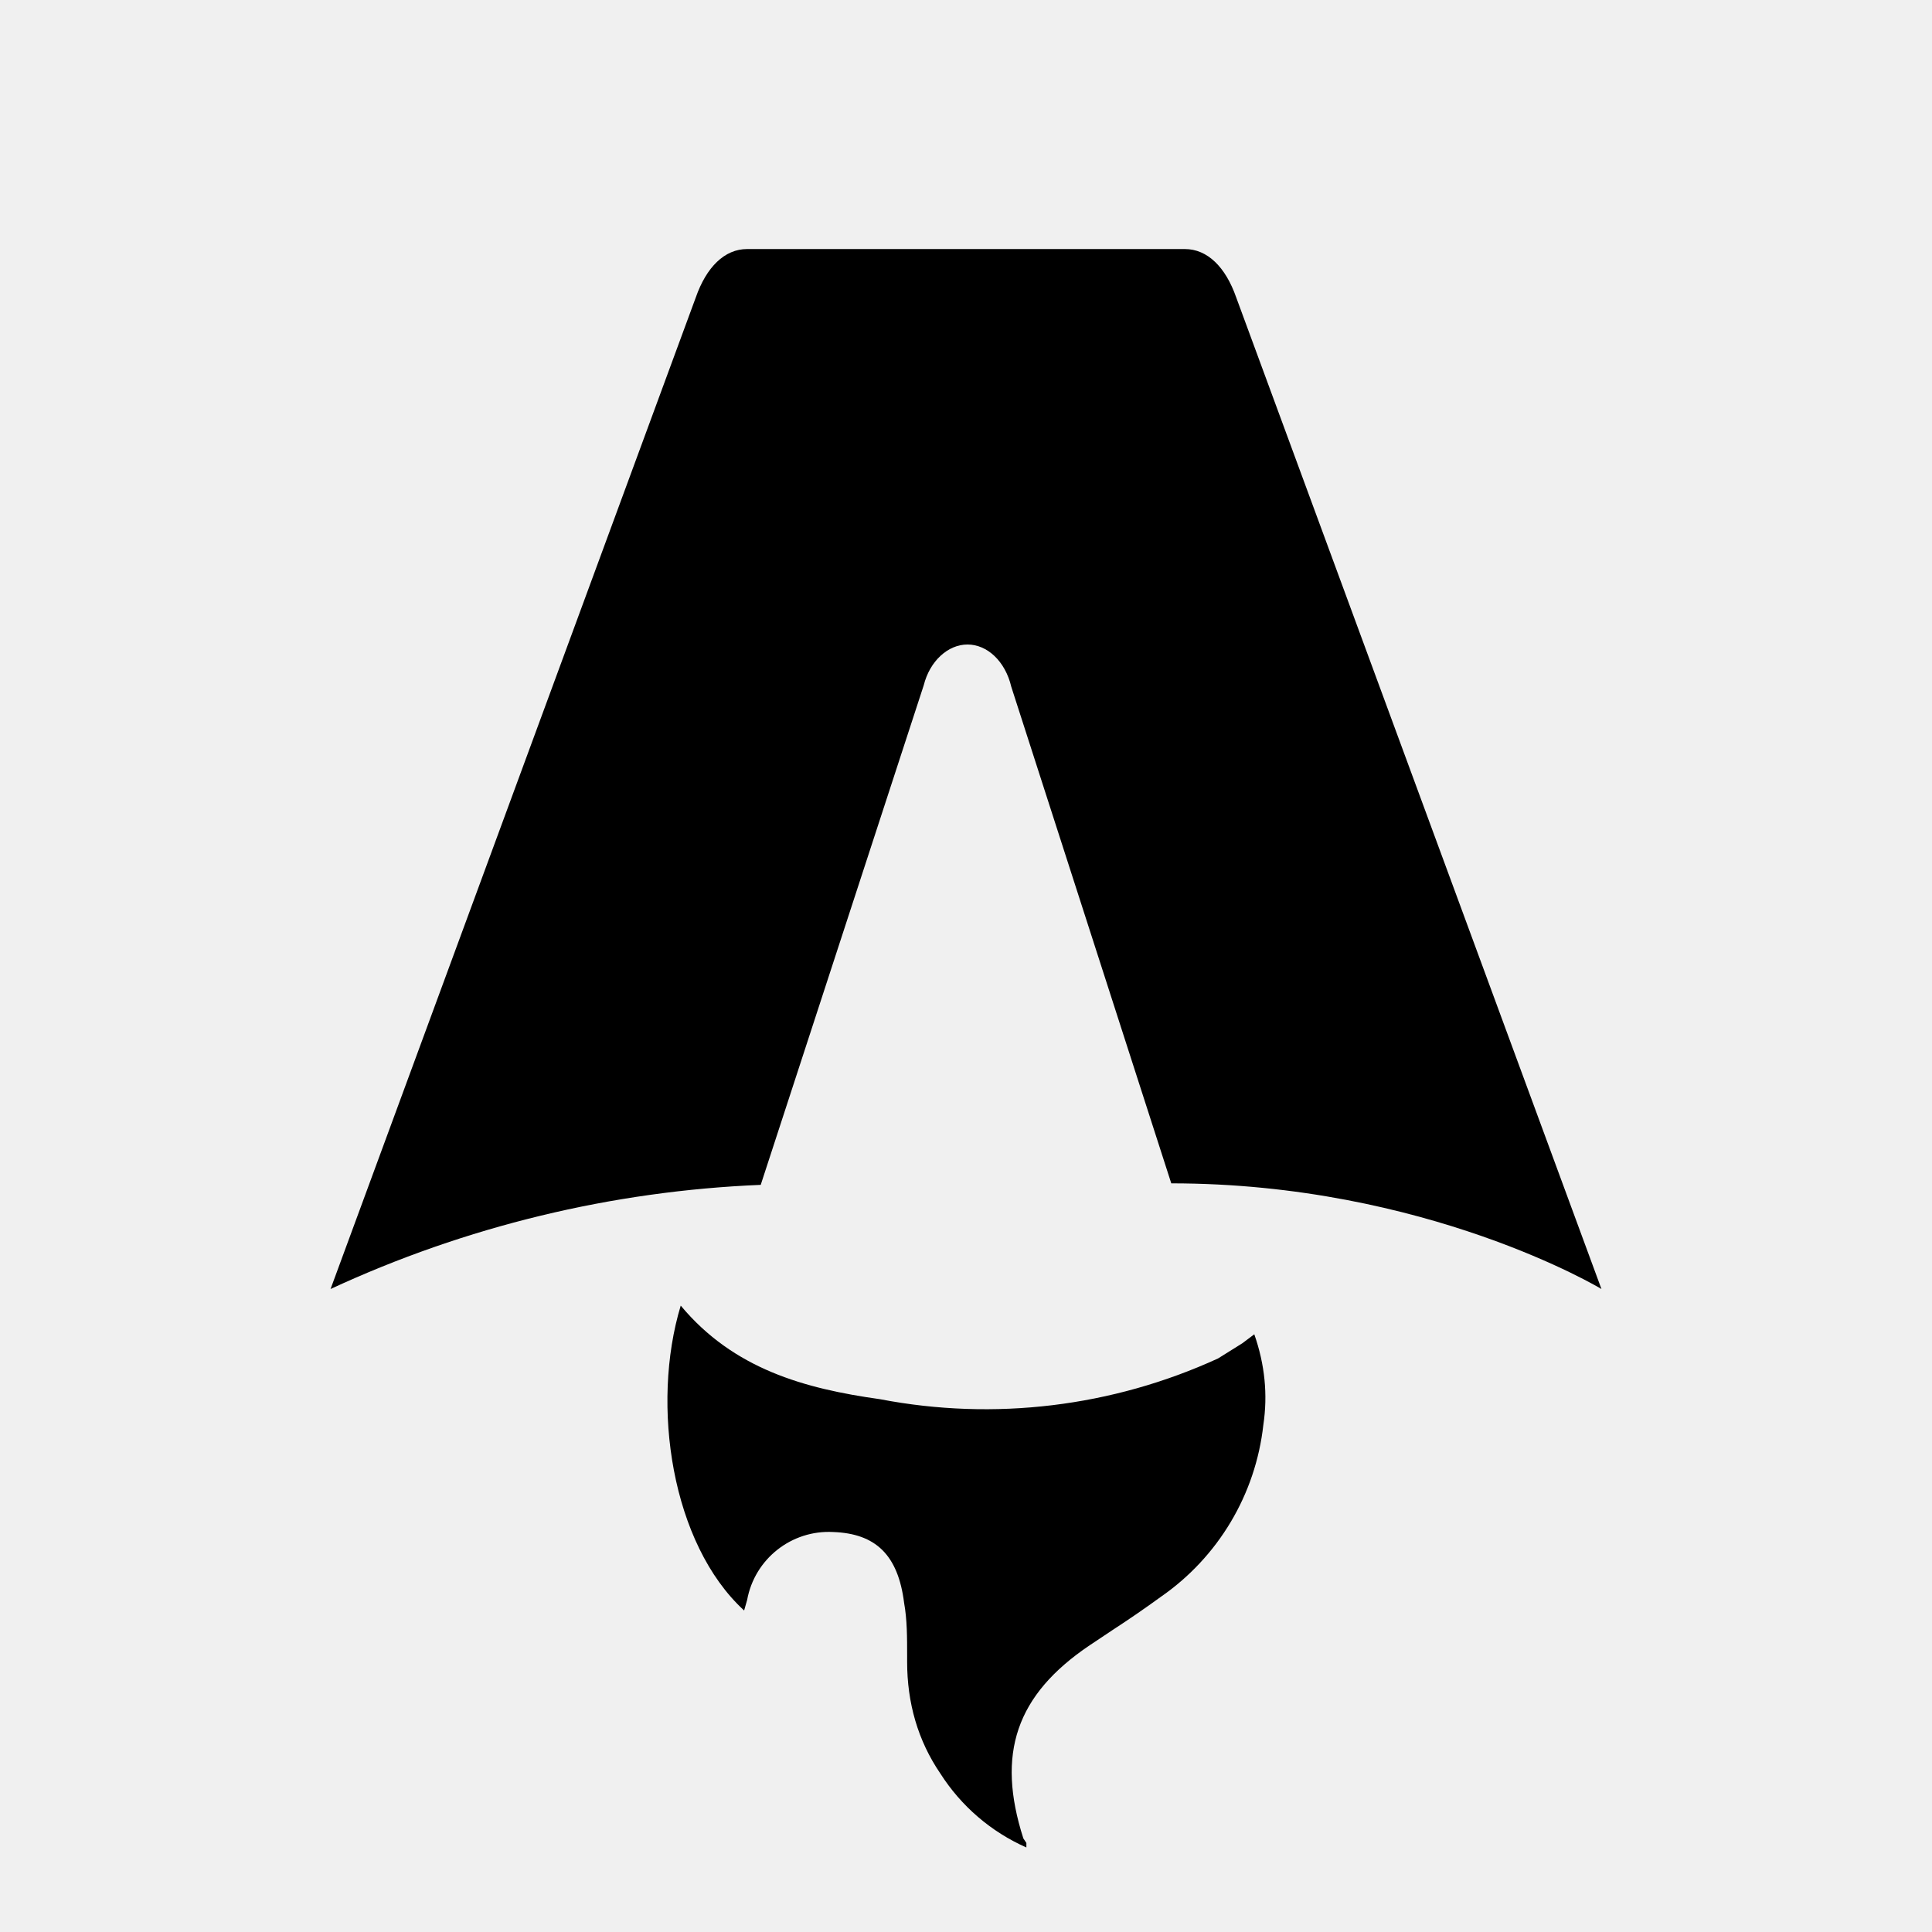
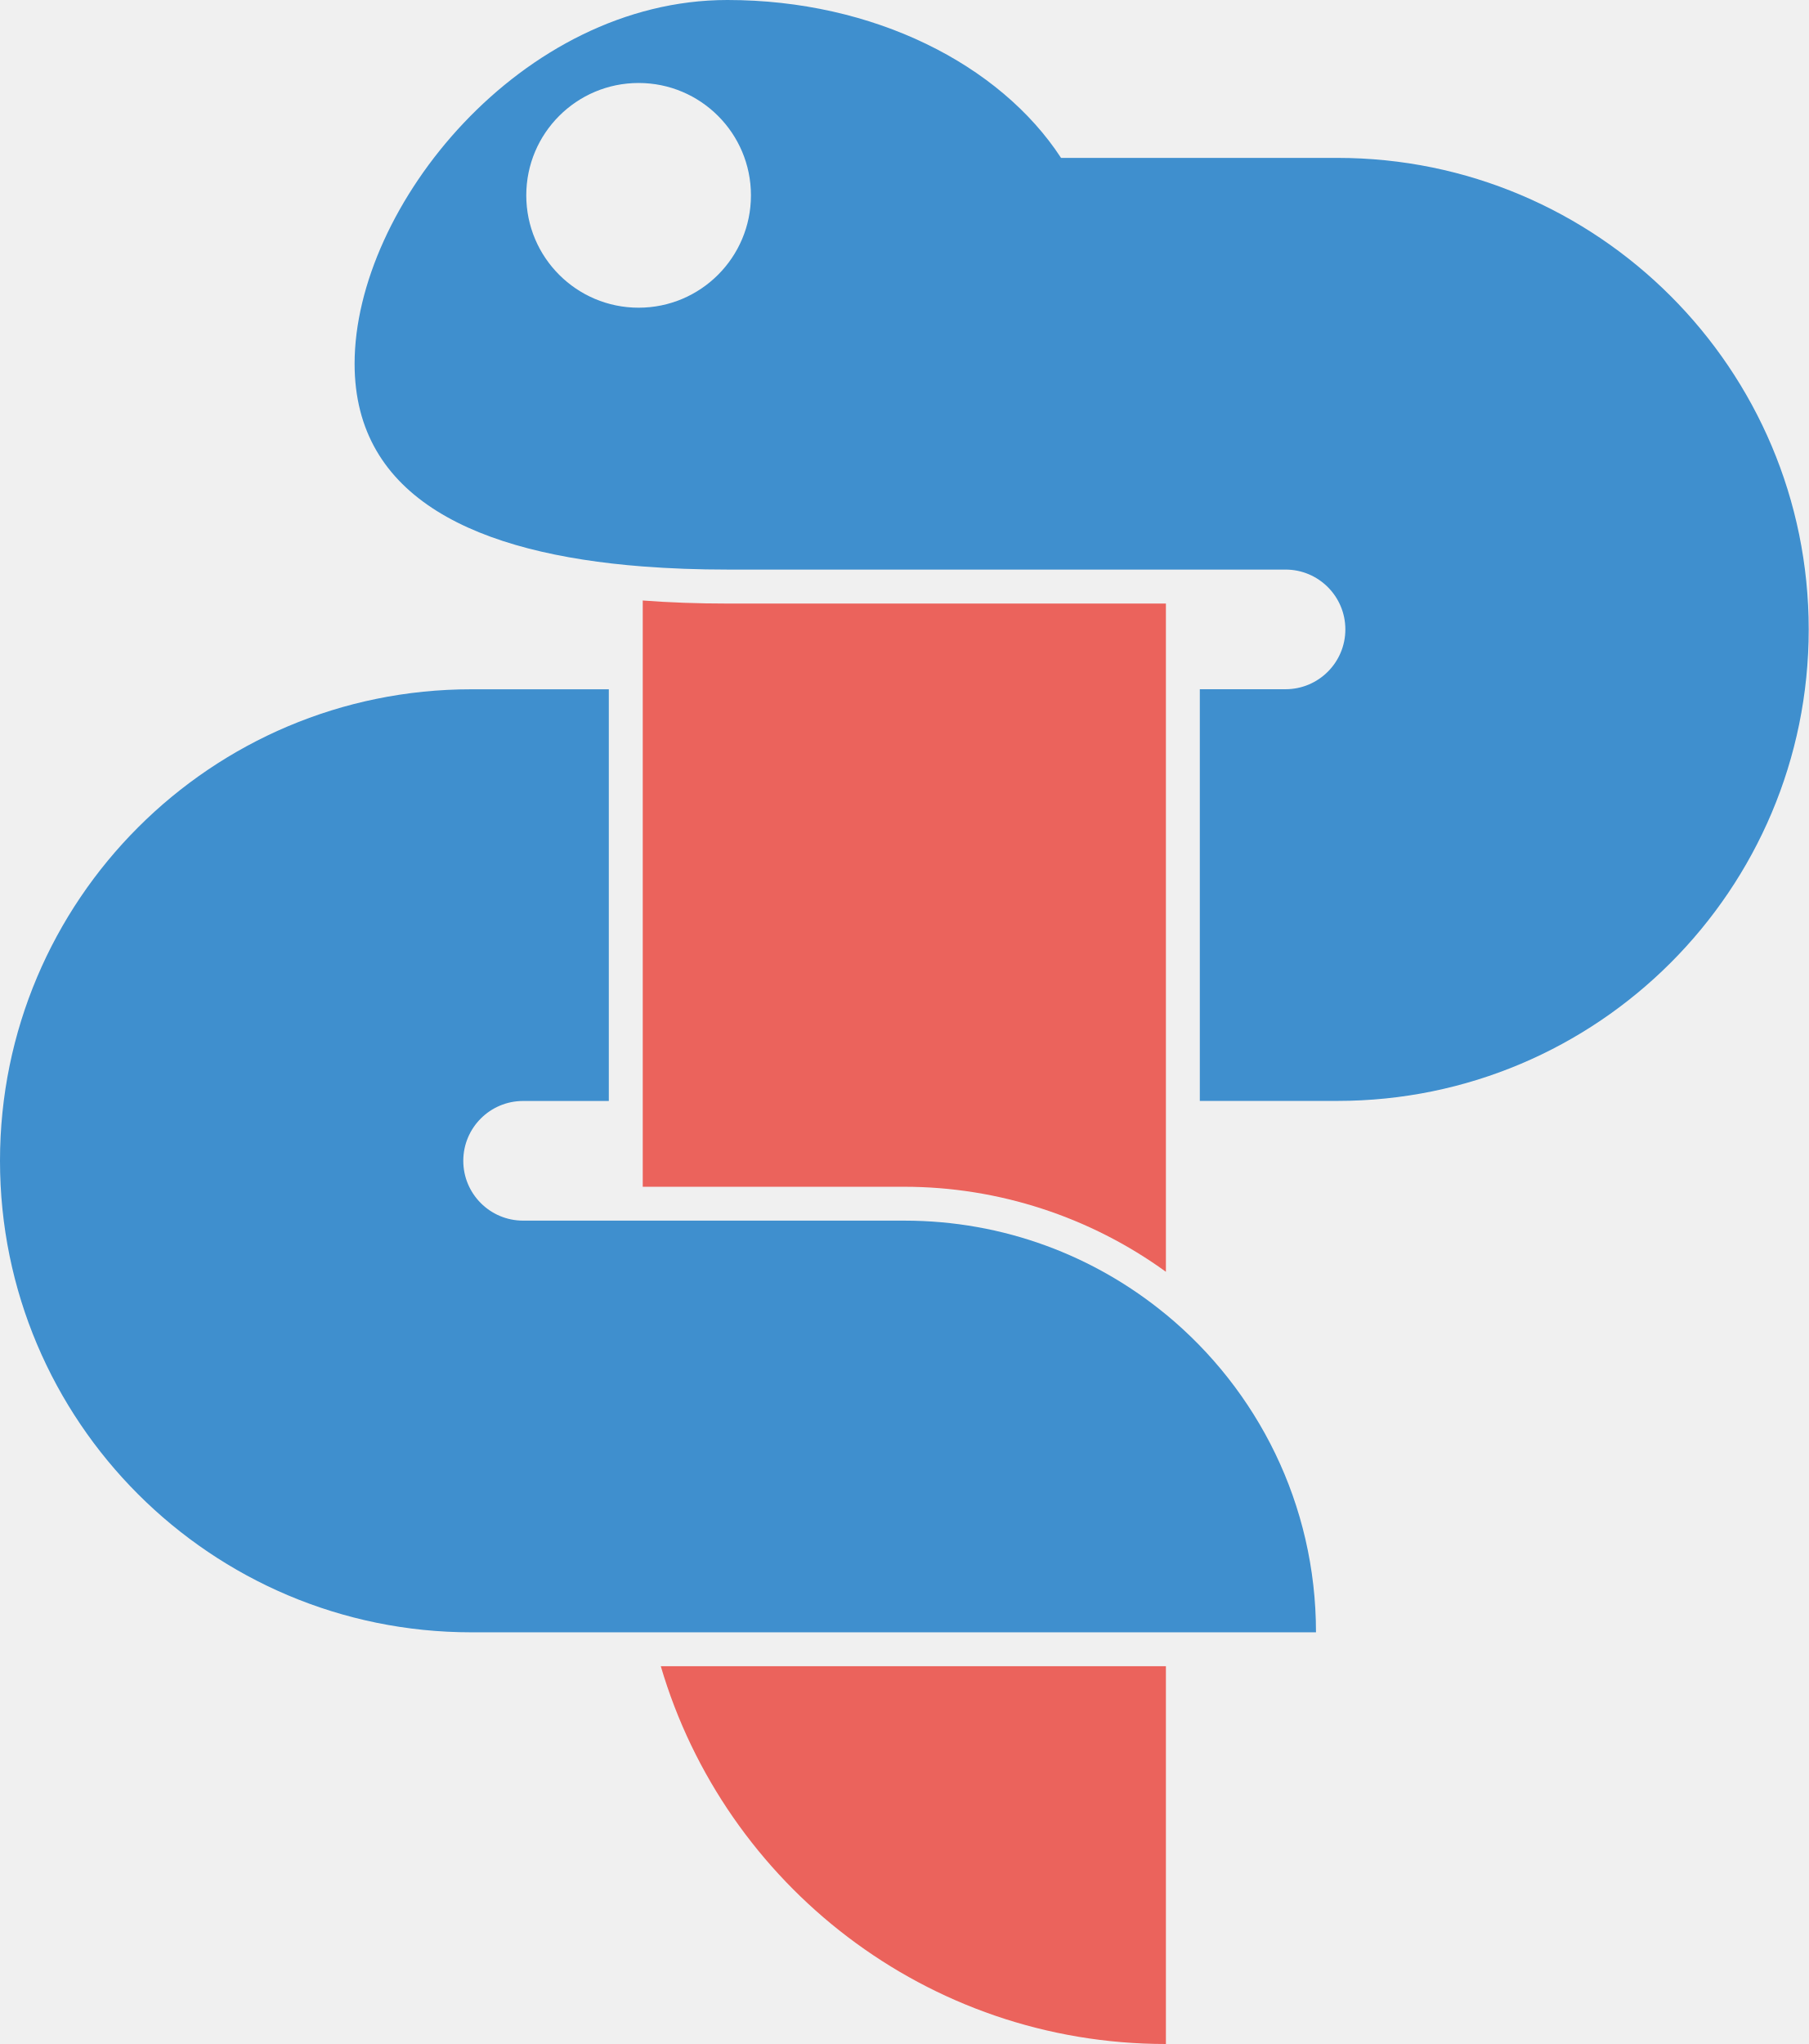
- <svg xmlns="http://www.w3.org/2000/svg" fill="none" viewBox="0 0 128 128">
-   <path d="M50.4 78.5a75.1 75.1 0 0 0-28.5 6.9l24.2-65.7c.7-2 1.9-3.2 3.4-3.2h29c1.5 0 2.7 1.2 3.4 3.2l24.2 65.7s-11.6-7-28.5-7L67 45.5c-.4-1.7-1.6-2.8-2.9-2.8-1.3 0-2.5 1.1-2.9 2.7L50.4 78.5Zm-1.1 28.2Zm-4.2-20.2c-2 6.6-.6 15.8 4.2 20.2a17.5 17.5 0 0 1 .2-.7 5.5 5.5 0 0 1 5.7-4.5c2.8.1 4.3 1.5 4.7 4.7.2 1.1.2 2.3.2 3.5v.4c0 2.7.7 5.2 2.2 7.4a13 13 0 0 0 5.7 4.9v-.3l-.2-.3c-1.8-5.6-.5-9.5 4.4-12.8l1.5-1a73 73 0 0 0 3.2-2.2 16 16 0 0 0 6.8-11.4c.3-2 .1-4-.6-6l-.8.6-1.6 1a37 37 0 0 1-22.4 2.7c-5-.7-9.7-2-13.2-6.2Z" />
-   <style>
-         path { fill: #000; }
-         @media (prefers-color-scheme: dark) {
-             path { fill: #FFF; }
-         }
+ <svg xmlns="http://www.w3.org/2000/svg" id="_レイヤー_2" data-name="レイヤー 2" viewBox="0 0 302.37 341.64" width="302.37" height="341.64">
+   <defs>
+     <style>
+       .cls-1 {
+         fill: #eb635c;
+       }
+ 
+       .cls-2 {
+         fill: #3f8fce;
+       }
+ 
+       .cls-3 {
+         fill: #172a88;
+       }
    </style>
+   </defs>
+   <g id="_レイヤー_9" data-name="レイヤー 9">
+     <g>
+       <g>
+         <path class="cls-2" d="M223.56,26.39h-46.18C167.17,10.75,146.03,0,121.6,0c-34.42,0-62.32,34.51-62.32,60.8,0,22.57,20.57,31.74,48.17,33.88,4.55.35,9.27.52,14.14.52h93.32c5.52,0,10,4.48,10,10s-4.48,10-10,10h-14.33v68.81h22.98c43.53,0,78.81-35.29,78.81-78.81s-35.29-78.81-78.81-78.81ZM106.76,51.43c-10.37,0-18.78-8.41-18.78-18.78s8.41-18.78,18.78-18.78,18.78,8.41,18.78,18.78-8.41,18.78-18.78,18.78Z" />
+         <path class="cls-2" d="M194.91,219.7c-11.89-9.8-27.12-15.68-43.73-15.68h-63.73c-5.52,0-10-4.48-10-10s4.48-10,10-10h14.33v-68.81h-22.98C35.29,115.2,0,150.49,0,194.02s35.29,78.81,78.81,78.81h141.19c0-21.4-9.77-40.51-25.08-53.13Z" />
+       </g>
+       <rect class="cls-3" x="194.91" y="109.54" width="0" height="80.15" />
+       <g>
+         <path class="cls-1" d="M194.91,109.54v-8.66h-73.32c-4.9,0-9.66-.17-14.14-.51v97.99h43.73c15.72,0,31.07,5.03,43.73,14.21v-22.87h0v-80.15h0Z" />
+         <path class="cls-1" d="M194.91,341.64v-63.14h-84.44c10.73,36.5,44.47,63.14,84.44,63.14Z" />
+       </g>
+     </g>
+   </g>
</svg>
